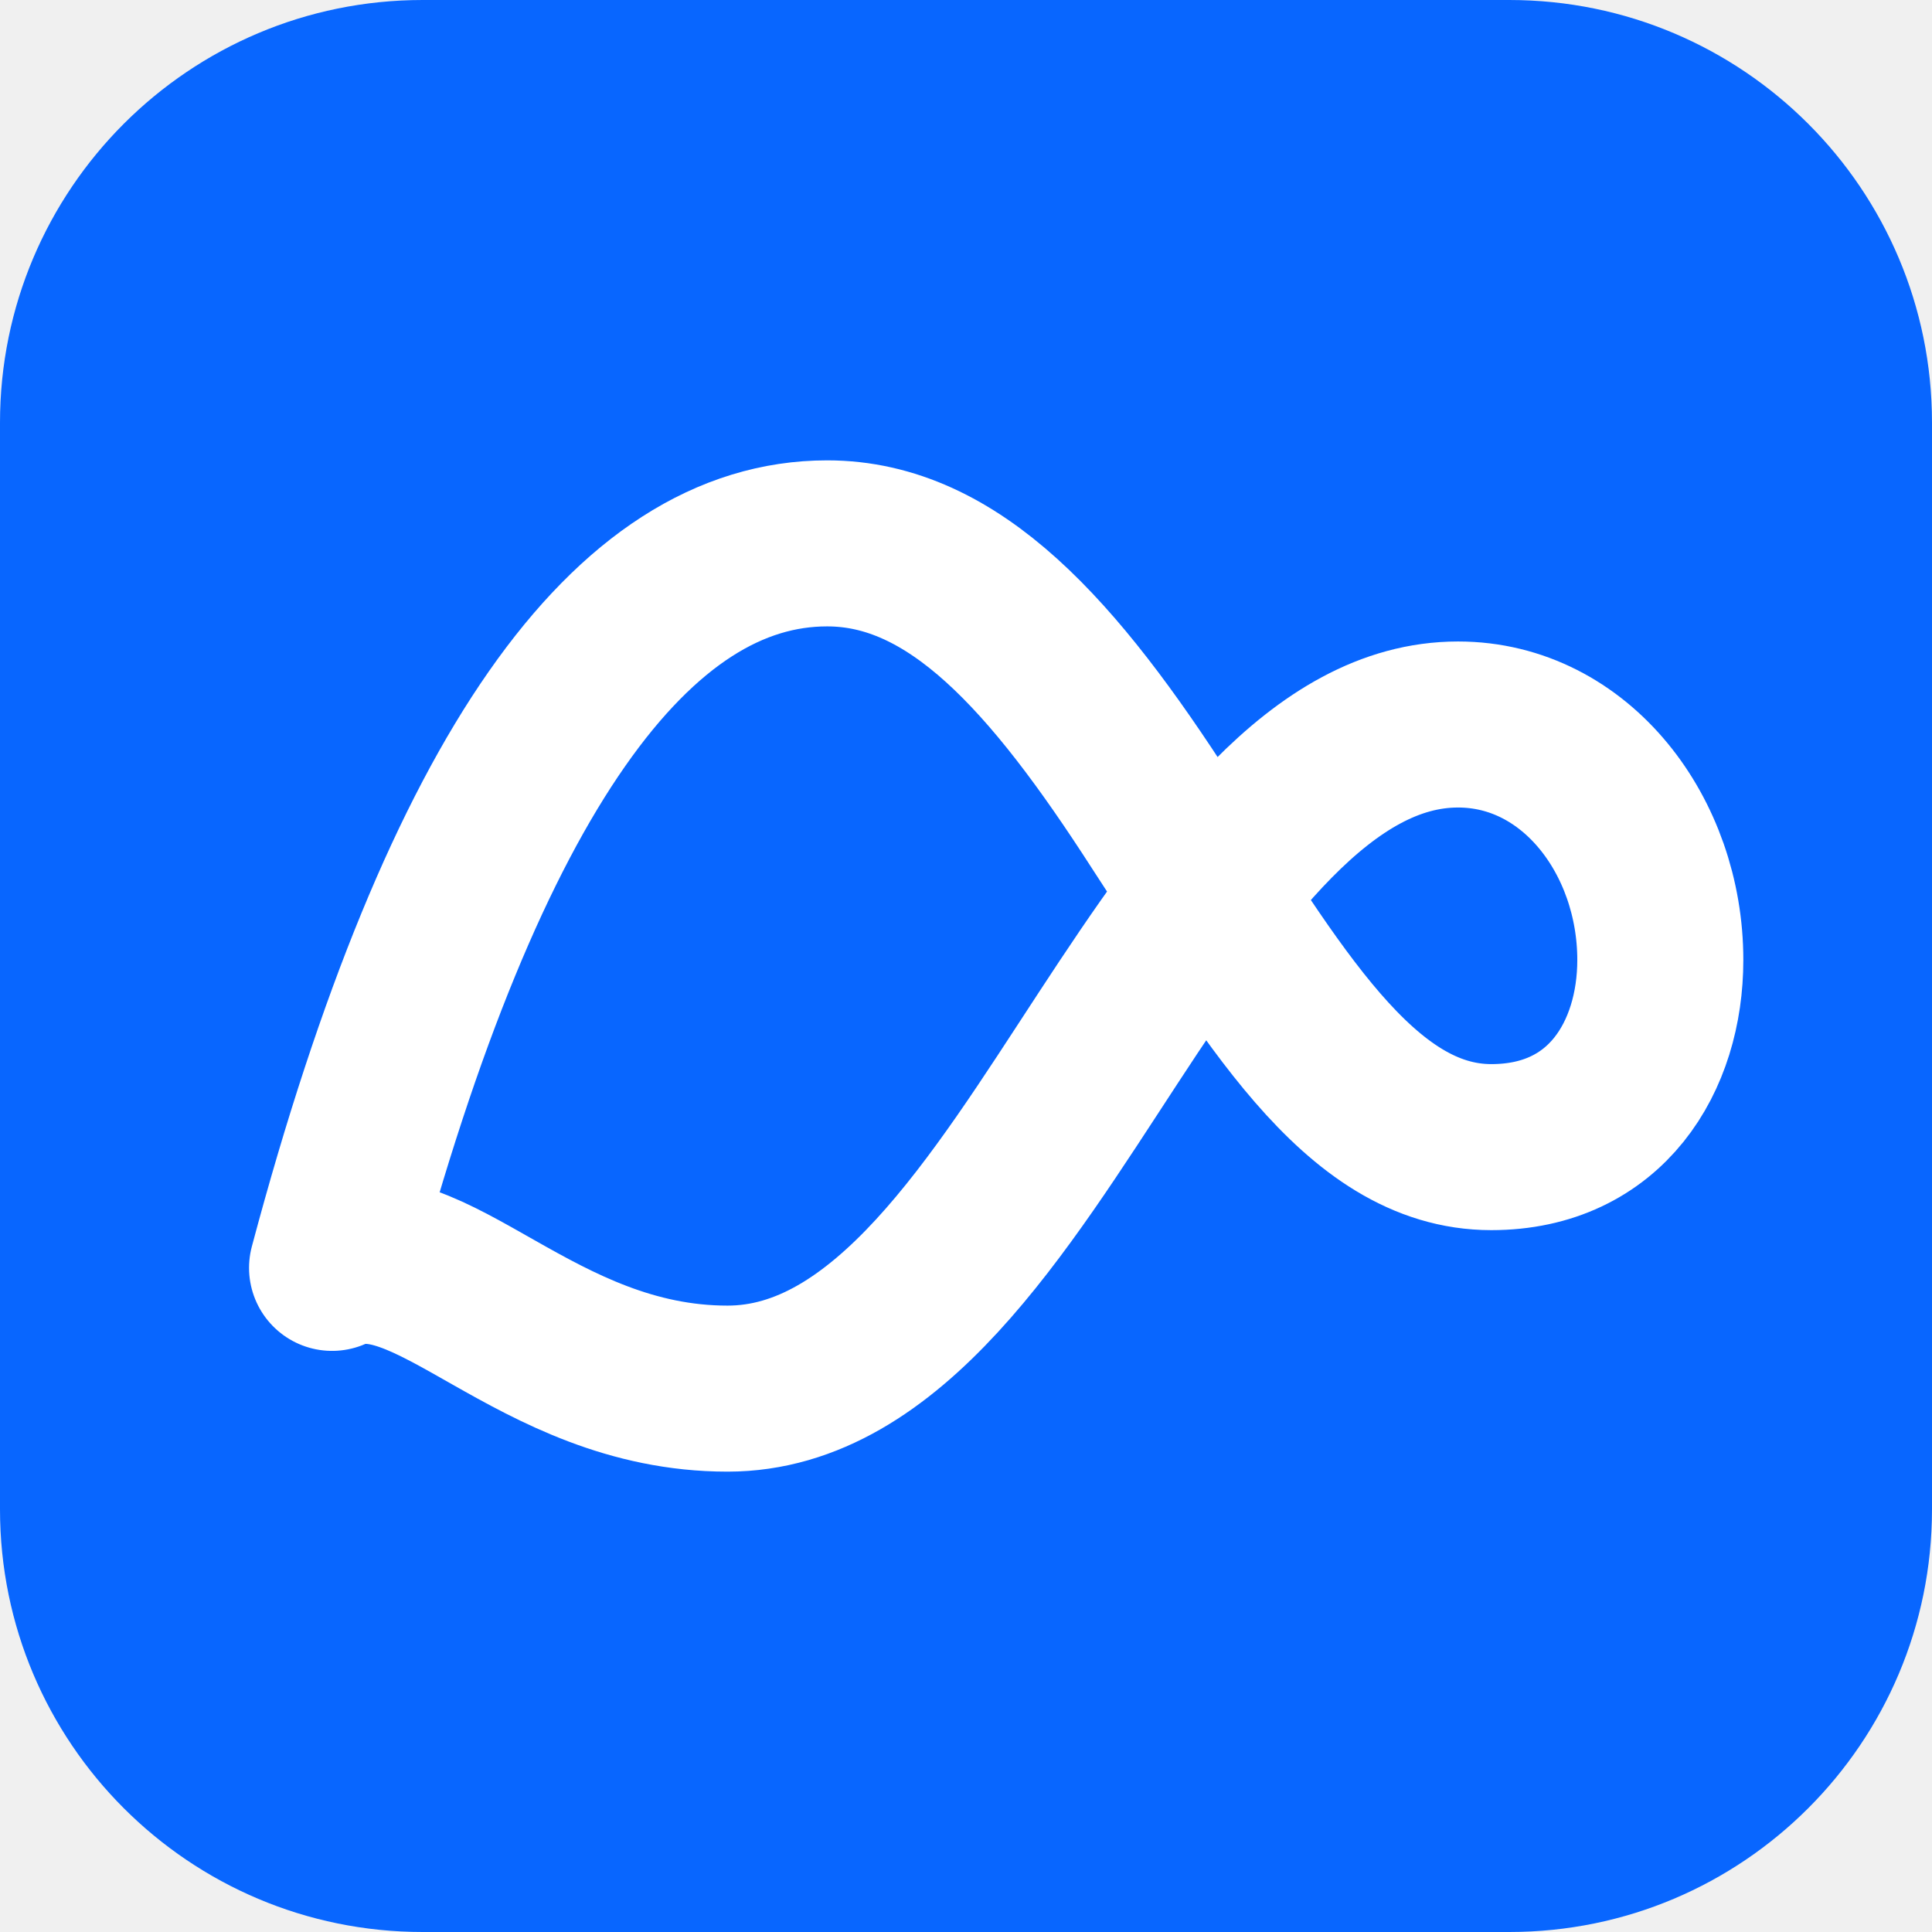
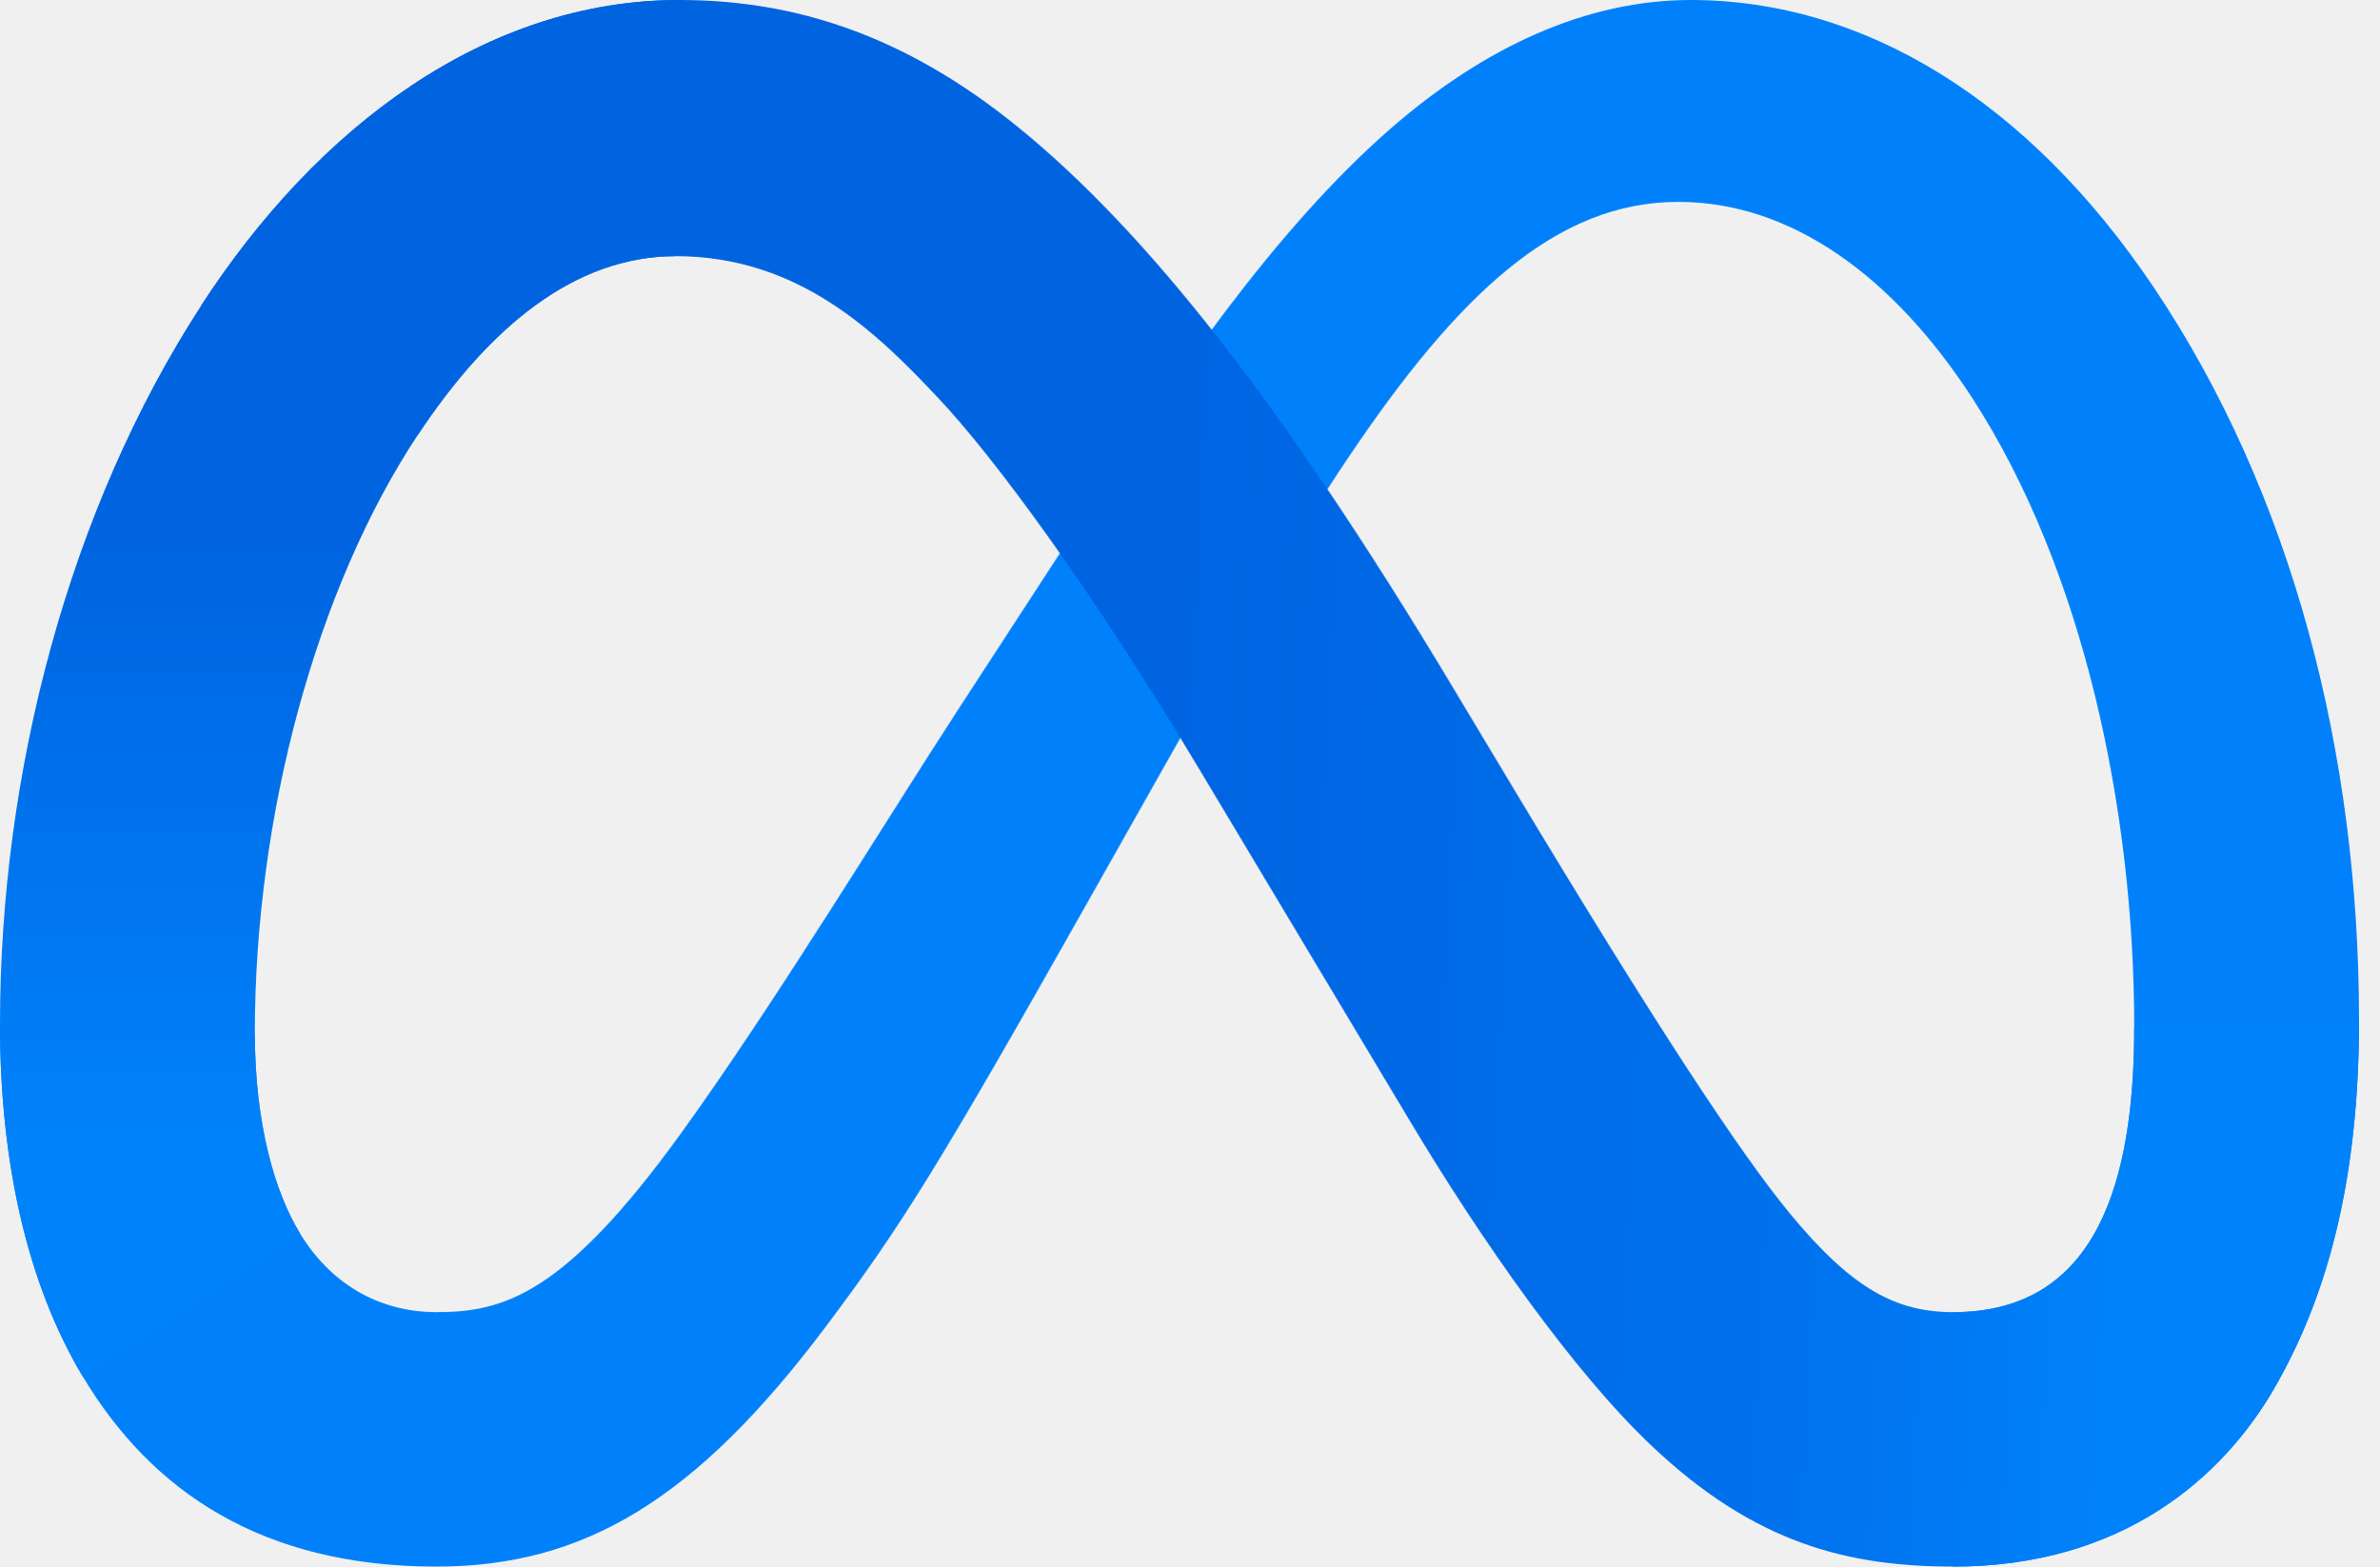
- <svg xmlns="http://www.w3.org/2000/svg" viewBox="0 0 64 64" role="img" aria-label="Meta">
-   <rect width="64" height="64" rx="14" fill="#0866ff" />
-   <path fill="none" stroke="#fff" stroke-width="5.5" stroke-linecap="round" stroke-linejoin="round" d="M11 42c4.4-16.5 10-24 16.4-24 4.2 0 7.5 3.7 11.1 9.3C42.1 32.8 45 38 49.4 38 53.2 38 55 35 55 31.8 55 27.7 52.2 24 48.3 24c-4.5 0-8 4.9-11.6 10.4C33.1 39.9 29.4 46 24.1 46 17.7 46 14.2 40.6 11 42z" />
+ <svg xmlns="http://www.w3.org/2000/svg" width="290" height="191" viewBox="0 0 290 191">
+   <defs>
+     <linearGradient id="Grad_Logo1" x1="61" y1="117" x2="259" y2="127" gradientUnits="userSpaceOnUse">
+       <stop style="stop-color:#0064e1" offset="0" />
+       <stop style="stop-color:#0064e1" offset="0.4" />
+       <stop style="stop-color:#0073ee" offset="0.83" />
+       <stop style="stop-color:#0082fb" offset="1" />
+     </linearGradient>
+     <linearGradient id="Grad_Logo2" x1="45" y1="139" x2="45" y2="66" gradientUnits="userSpaceOnUse">
+       <stop style="stop-color:#0082fb" offset="0" />
+       <stop style="stop-color:#0064e0" offset="1" />
+     </linearGradient>
+   </defs>
+   <path id="Logo0" style="fill:#0081fb" d="m31.06,125.96c0,10.98 2.41,19.41 5.56,24.51 4.13,6.68 10.29,9.51 16.57,9.51 8.1,0 15.51-2.01 29.79-21.76 11.44-15.83 24.92-38.05 33.99-51.98l15.36-23.6c10.67-16.39 23.02-34.61 37.18-46.96 11.56-10.08 24.03-15.68 36.58-15.68 21.07,0 41.14,12.21 56.5,35.11 16.81,25.08 24.97,56.67 24.97,89.27 0,19.38-3.82,33.62-10.32,44.87-6.28,10.88-18.52,21.75-39.11,21.75l0-31.02c17.63,0 22.03-16.2 22.03-34.74 0-26.42-6.16-55.74-19.73-76.69-9.63-14.86-22.11-23.94-35.84-23.94-14.85,0-26.8,11.2-40.23,31.17-7.14,10.61-14.47,23.54-22.7,38.13l-9.06,16.05c-18.2,32.27-22.81,39.62-31.91,51.75-15.95,21.24-29.57,29.29-47.5,29.29-21.27,0-34.72-9.21-43.05-23.09-6.8-11.31-10.14-26.15-10.14-43.06z" />
+   <path id="Logo1" style="fill:url(#Grad_Logo1)" d="m24.49,37.3c14.24-21.95 34.79-37.3 58.36-37.3 13.65,0 27.22,4.04 41.39,15.61 15.5,12.65 32.02,33.48 52.63,67.81l7.39,12.32c17.84,29.72 27.99,45.01 33.93,52.22 7.64,9.26 12.99,12.02 19.94,12.02 17.63,0 22.03-16.2 22.03-34.74l27.4-.86c0,19.38-3.82,33.62-10.32,44.87-6.28,10.88-18.52,21.75-39.11,21.75-12.8,0-24.14-2.78-36.68-14.61-9.64-9.08-20.91-25.21-29.58-39.71l-25.79-43.08c-12.94-21.62-24.81-37.74-31.68-45.04-7.39-7.85-16.89-17.33-32.05-17.33-12.27,0-22.69,8.61-31.41,21.78z" />
+   <path id="Logo2" style="fill:url(#Grad_Logo2)" d="m82.35,31.23c-12.27,0-22.69,8.61-31.41,21.78-12.33,18.61-19.88,46.33-19.88,72.95 0,10.98 2.41,19.41 5.56,24.51l-26.48,17.44c-6.8-11.31-10.14-26.15-10.14-43.06 0-30.75 8.44-62.8 24.49-87.55 14.24-21.95 34.79-37.3 58.36-37.3z" />
+   <path id="Text" style="fill:#192830" d="m347.94,6.04h35.93l61.09,110.52 61.1-110.52h35.15v181.6h-29.31v-139.18l-53.58,96.38h-27.5l-53.57-96.38v139.18h-29.31z m285.11,67.71c-21.02,0-33.68,15.82-36.71,35.41h71.34c-1.47-20.18-13.11-35.41-34.63-35.41z m-65.77,46.57c0-41.22 26.64-71.22 66.28-71.22 38.99,0 62.27,29.62 62.27,73.42v8.05h-99.49c3.53,21.31 17.67,35.67 40.47,35.67 18.19,0 29.56-5.55 40.34-15.7l15.57,19.07c-14.67,13.49-33.33,21.27-56.95,21.27-42.91,0-68.49-31.29-68.49-70.56z m164.09-43.97h-26.98v-24h26.98v-39.69h28.28v39.69h40.99v24h-40.99v60.83c0,20.77 6.64,28.15 22.96,28.15 7.45,0 11.72-.64 18.03-1.69v23.74c-7.86,2.22-15.36,3.24-23.48,3.24-30.53,0-45.79-16.68-45.79-50.07z m188.35,23.34c-5.68-14.34-18.35-24.9-36.97-24.9-24.2,0-39.69,17.17-39.69,45.14 0,27.27 14.26,45.27 38.53,45.27 19.08,0 32.7-11.1 38.13-24.91z m28.28,87.95h-27.76v-18.94c-7.76,11.15-21.88,22.18-44.75,22.18-36.78,0-61.36-30.79-61.36-70.95 0-40.54 25.17-70.83 62.92-70.83 18.66,0 33.3,7.46 43.19,20.63v-17.38h27.76z" />
</svg>
